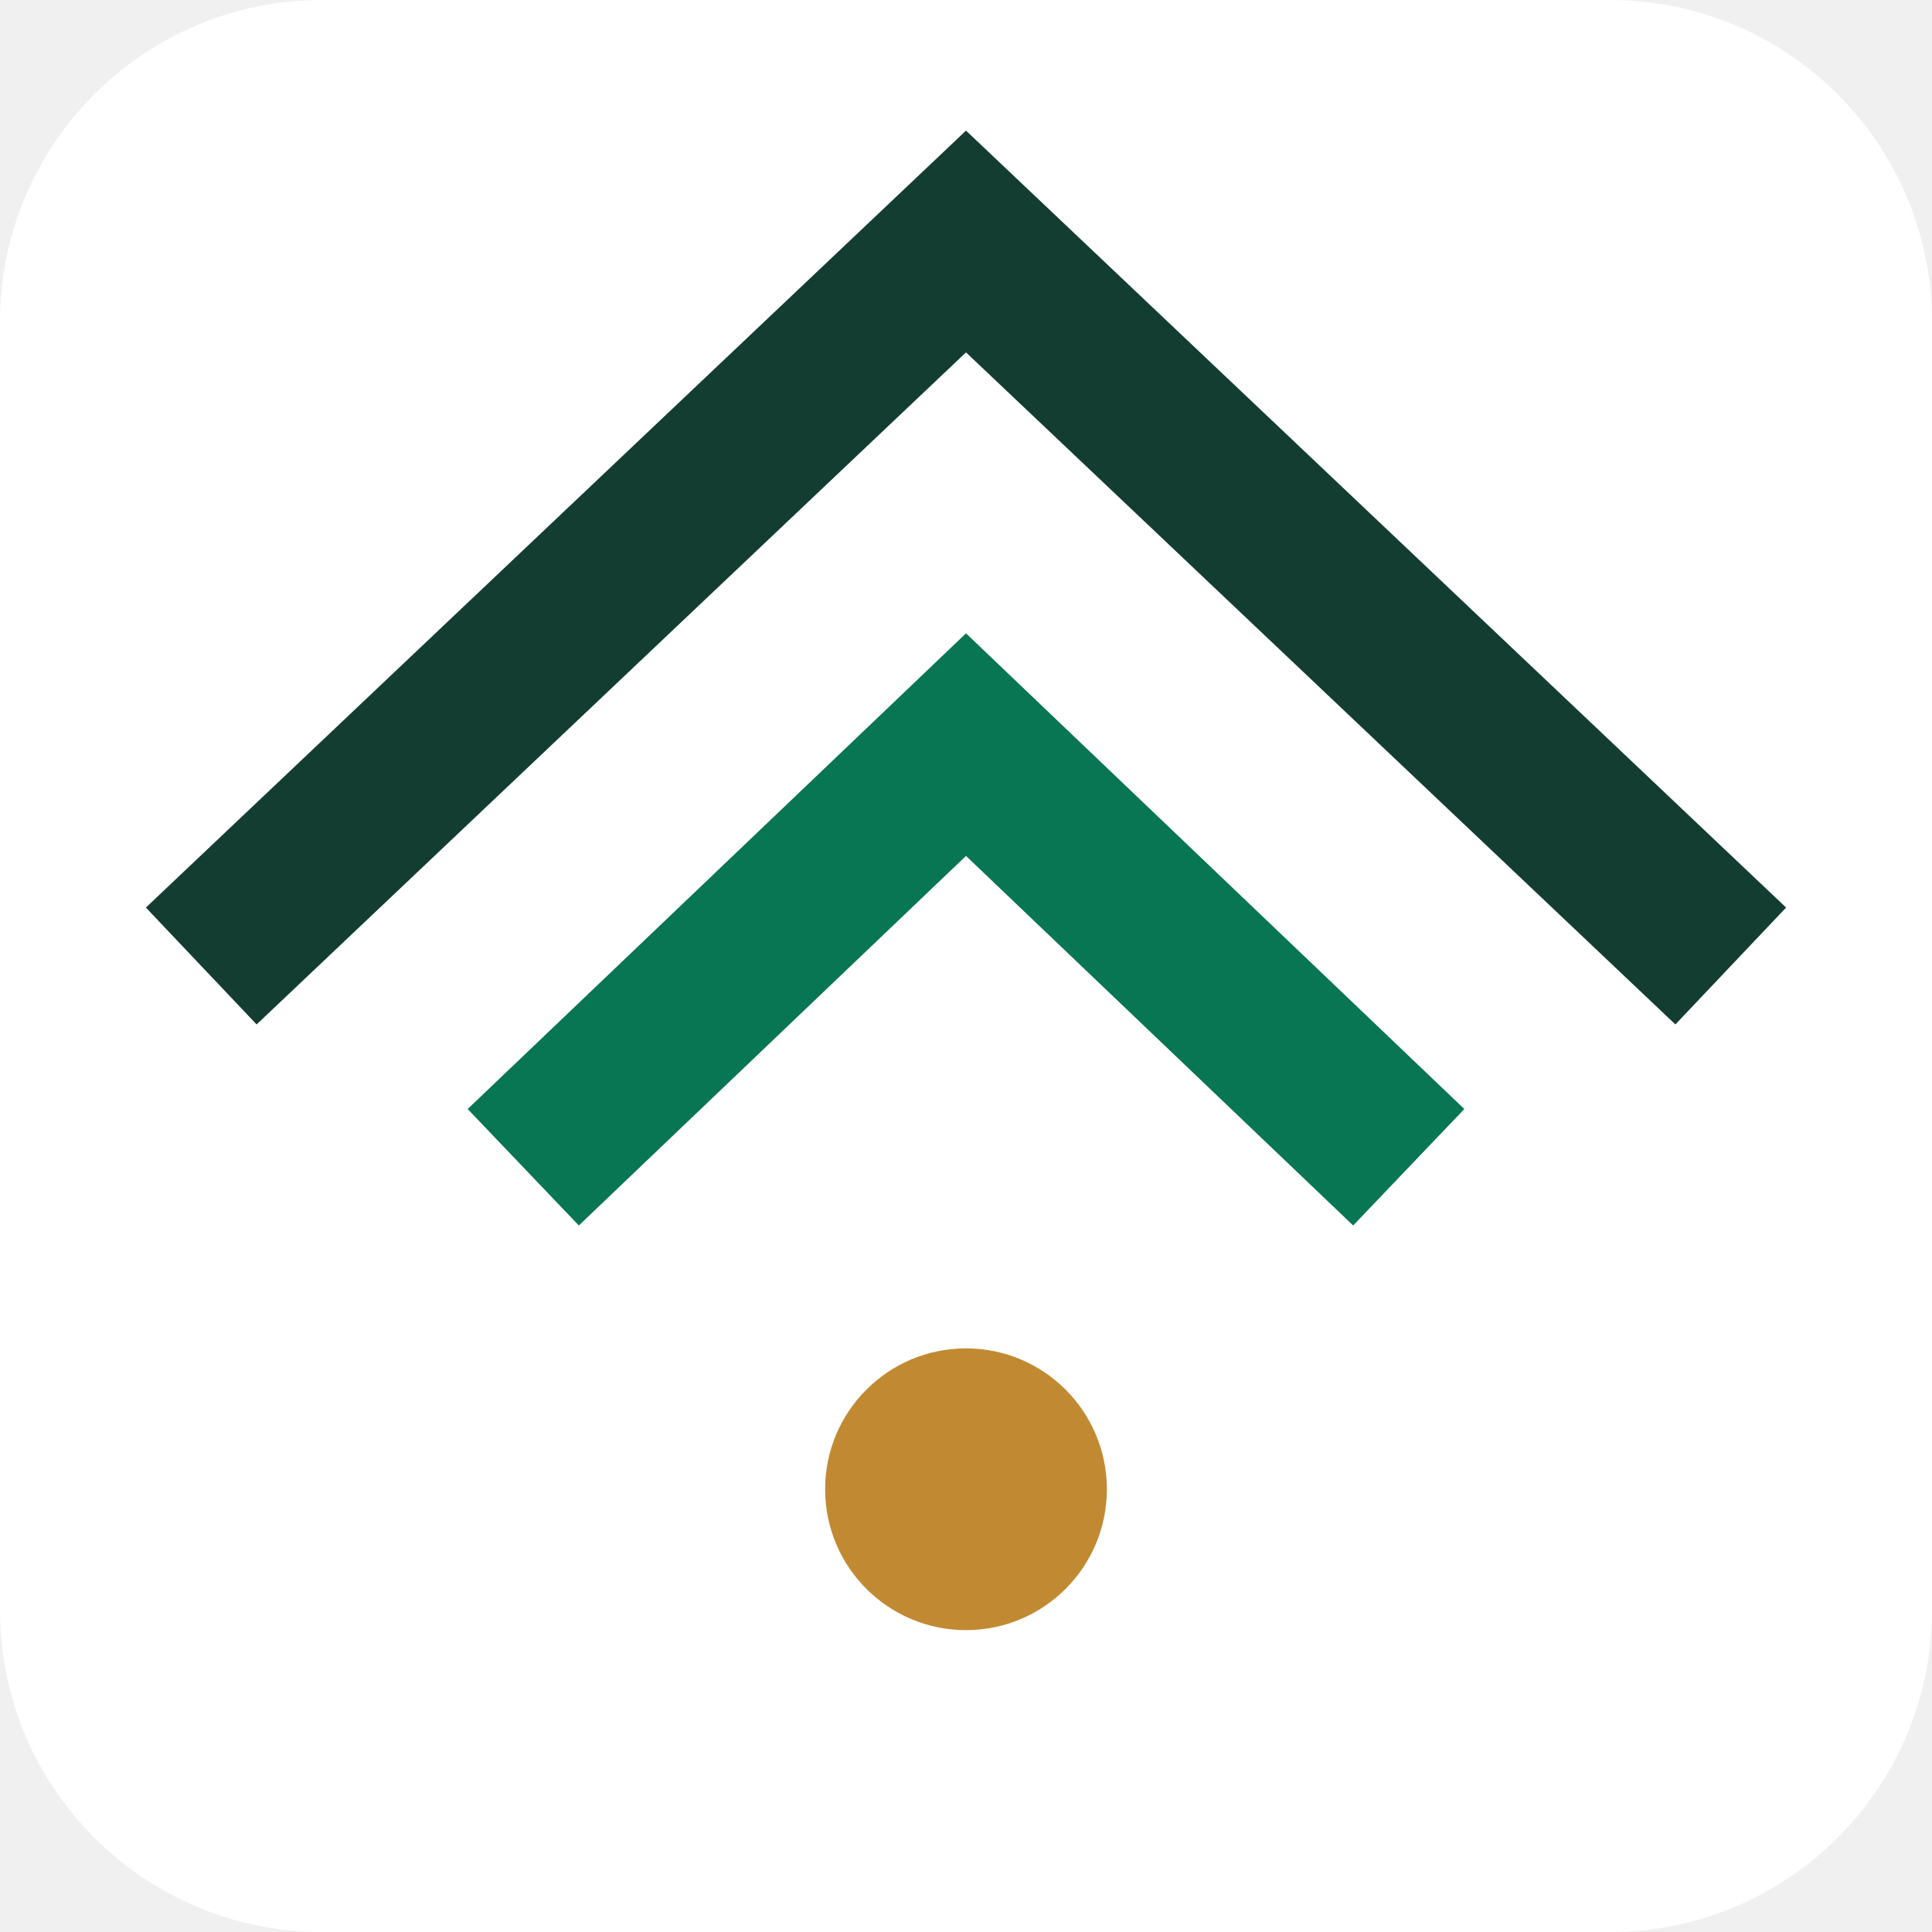
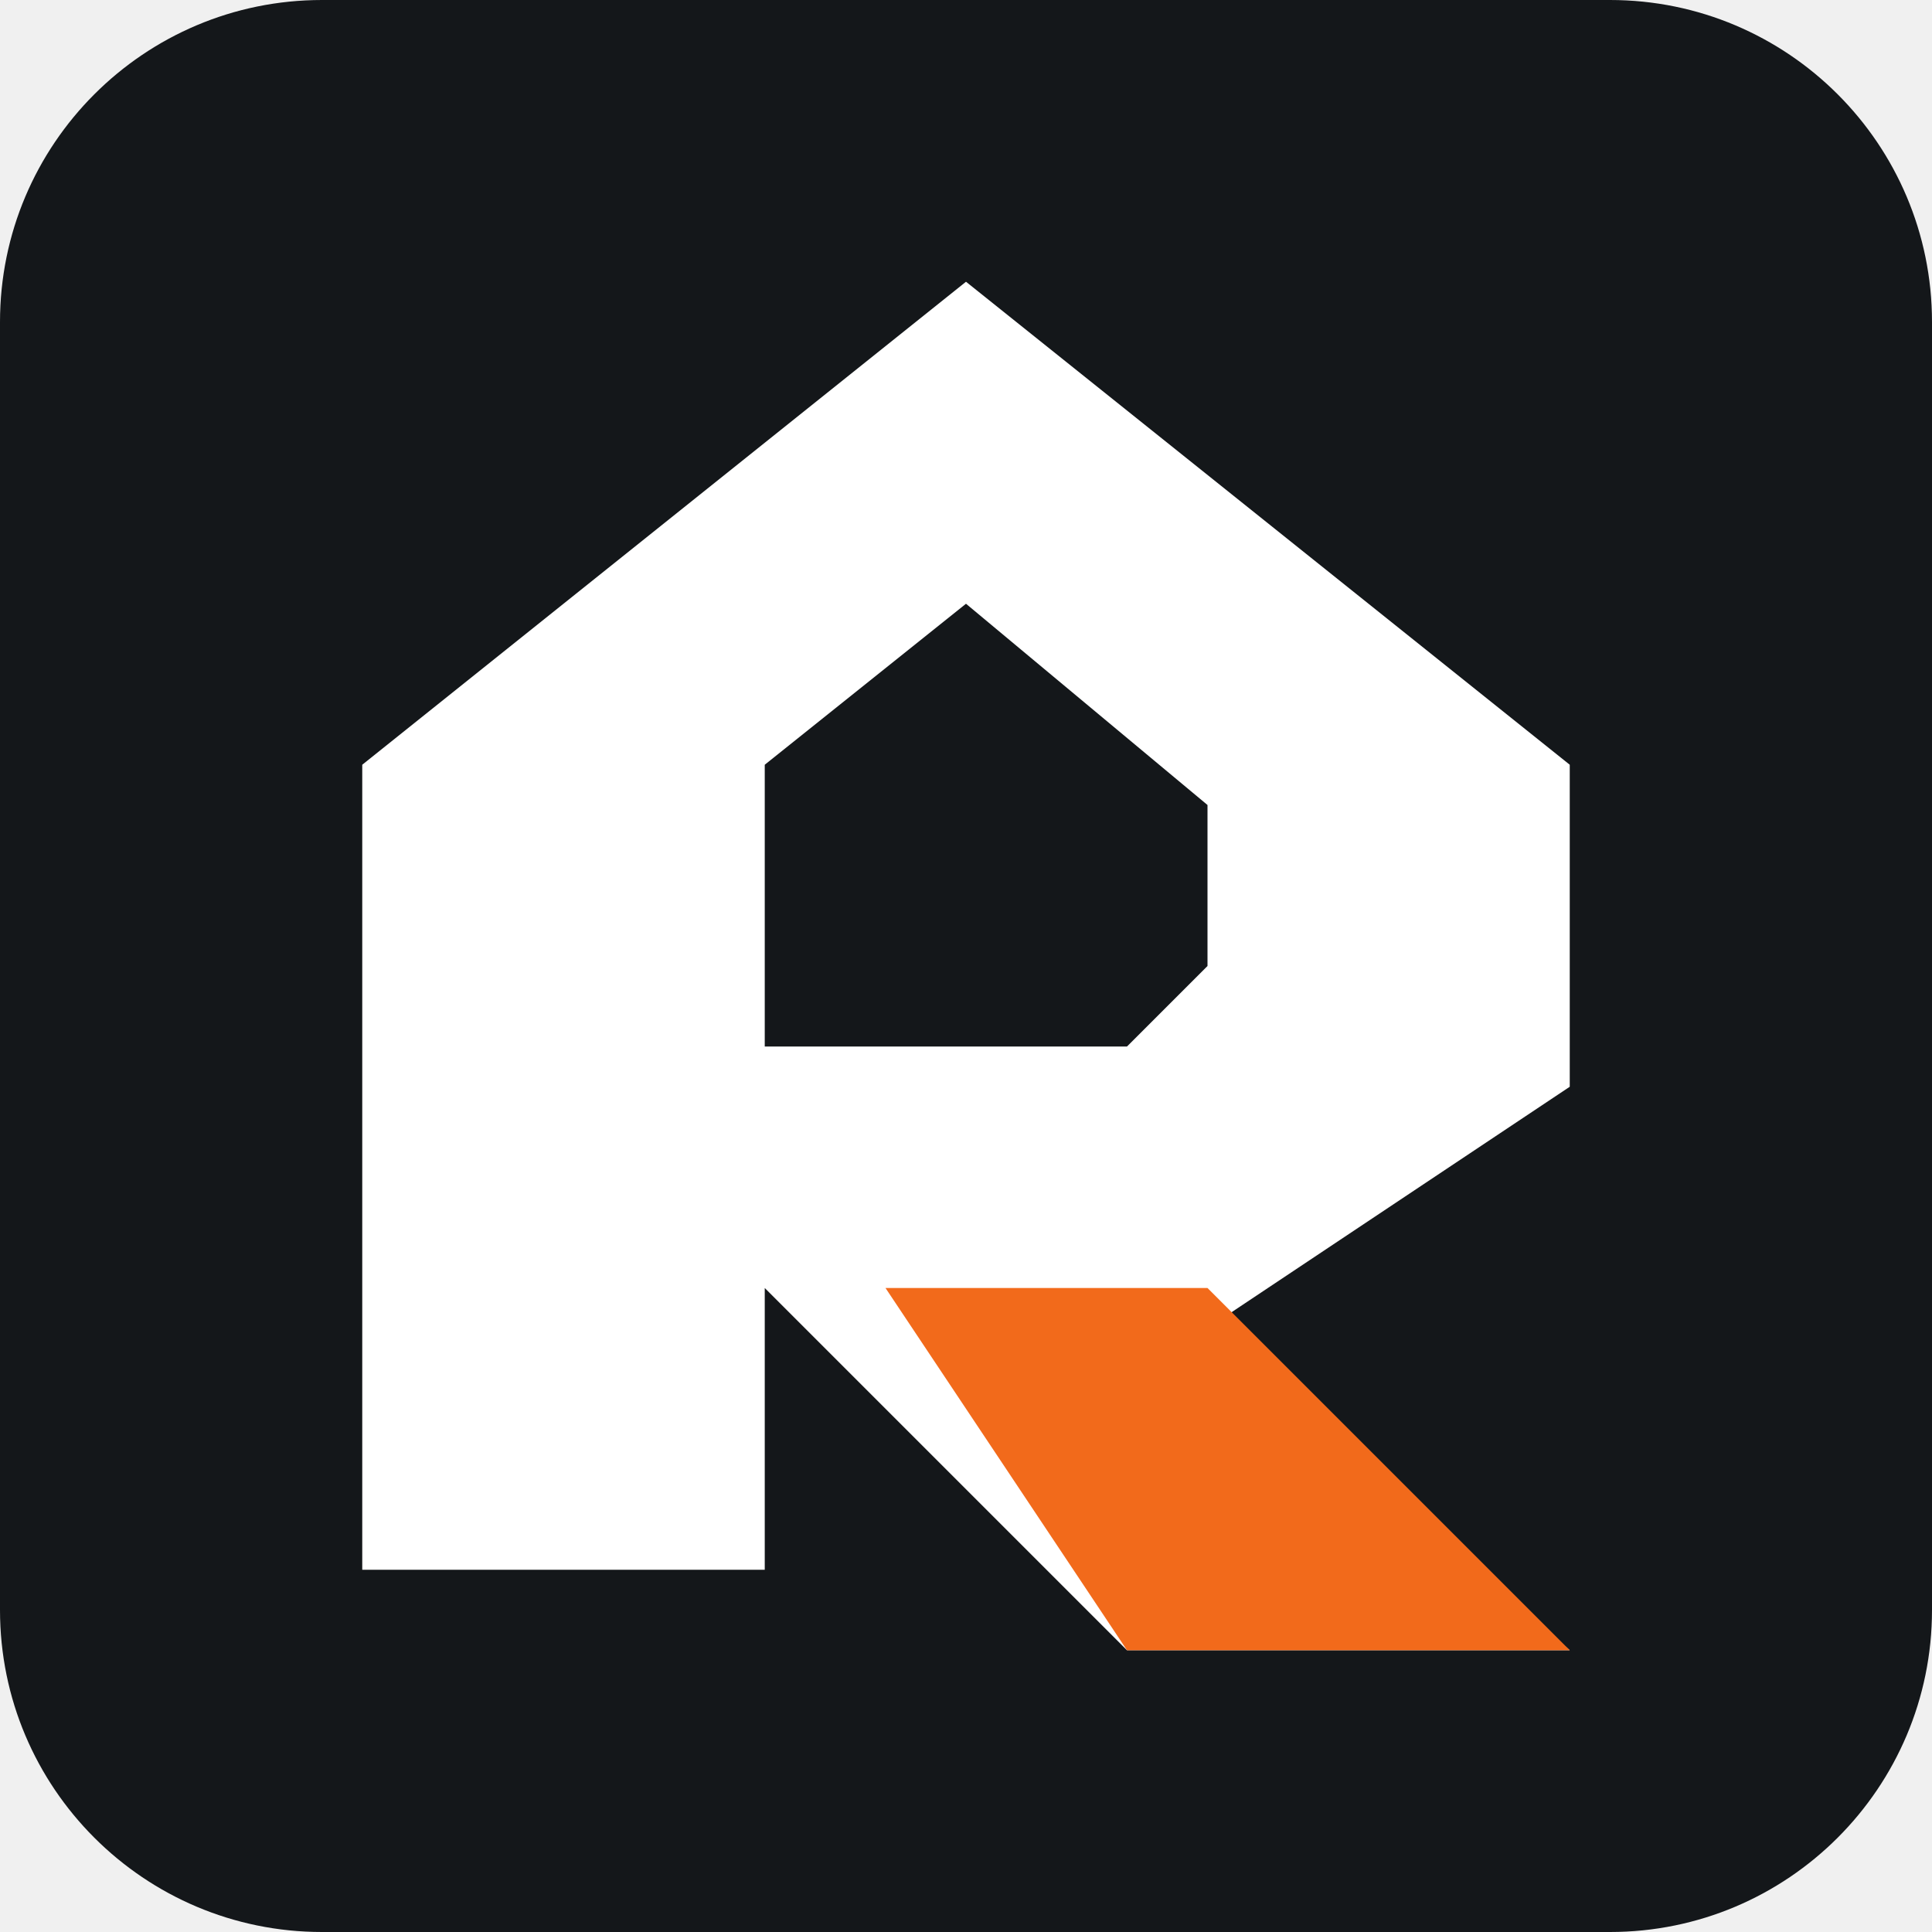
<svg xmlns="http://www.w3.org/2000/svg" width="48" height="48" viewBox="0 0 48 48">
-   <rect width="48" height="48" rx="8" fill="#ffffff" />
-   <path d="M5 24 24 6 43 24" fill="none" stroke="#143d32" stroke-width="4" stroke-linejoin="miter" />
-   <path d="M13 29 24 18.5 35 29" fill="none" stroke="#087553" stroke-width="4" stroke-linejoin="miter" />
-   <circle cx="24" cy="37" r="3.5" fill="#c18a32" />
+   <rect width="48" height="48" rx="8" fill="#14171a" />
+   <path fill-rule="evenodd" d="M9 39V19L24 7L39 19V27L30 33L39 41H28L19 32V39H9ZM19 19V26H28L30 24V20L24 15Z" fill="#ffffff" />
+   <path d="M22 32H30L39 41H28Z" fill="#f26a1b" />
</svg>
